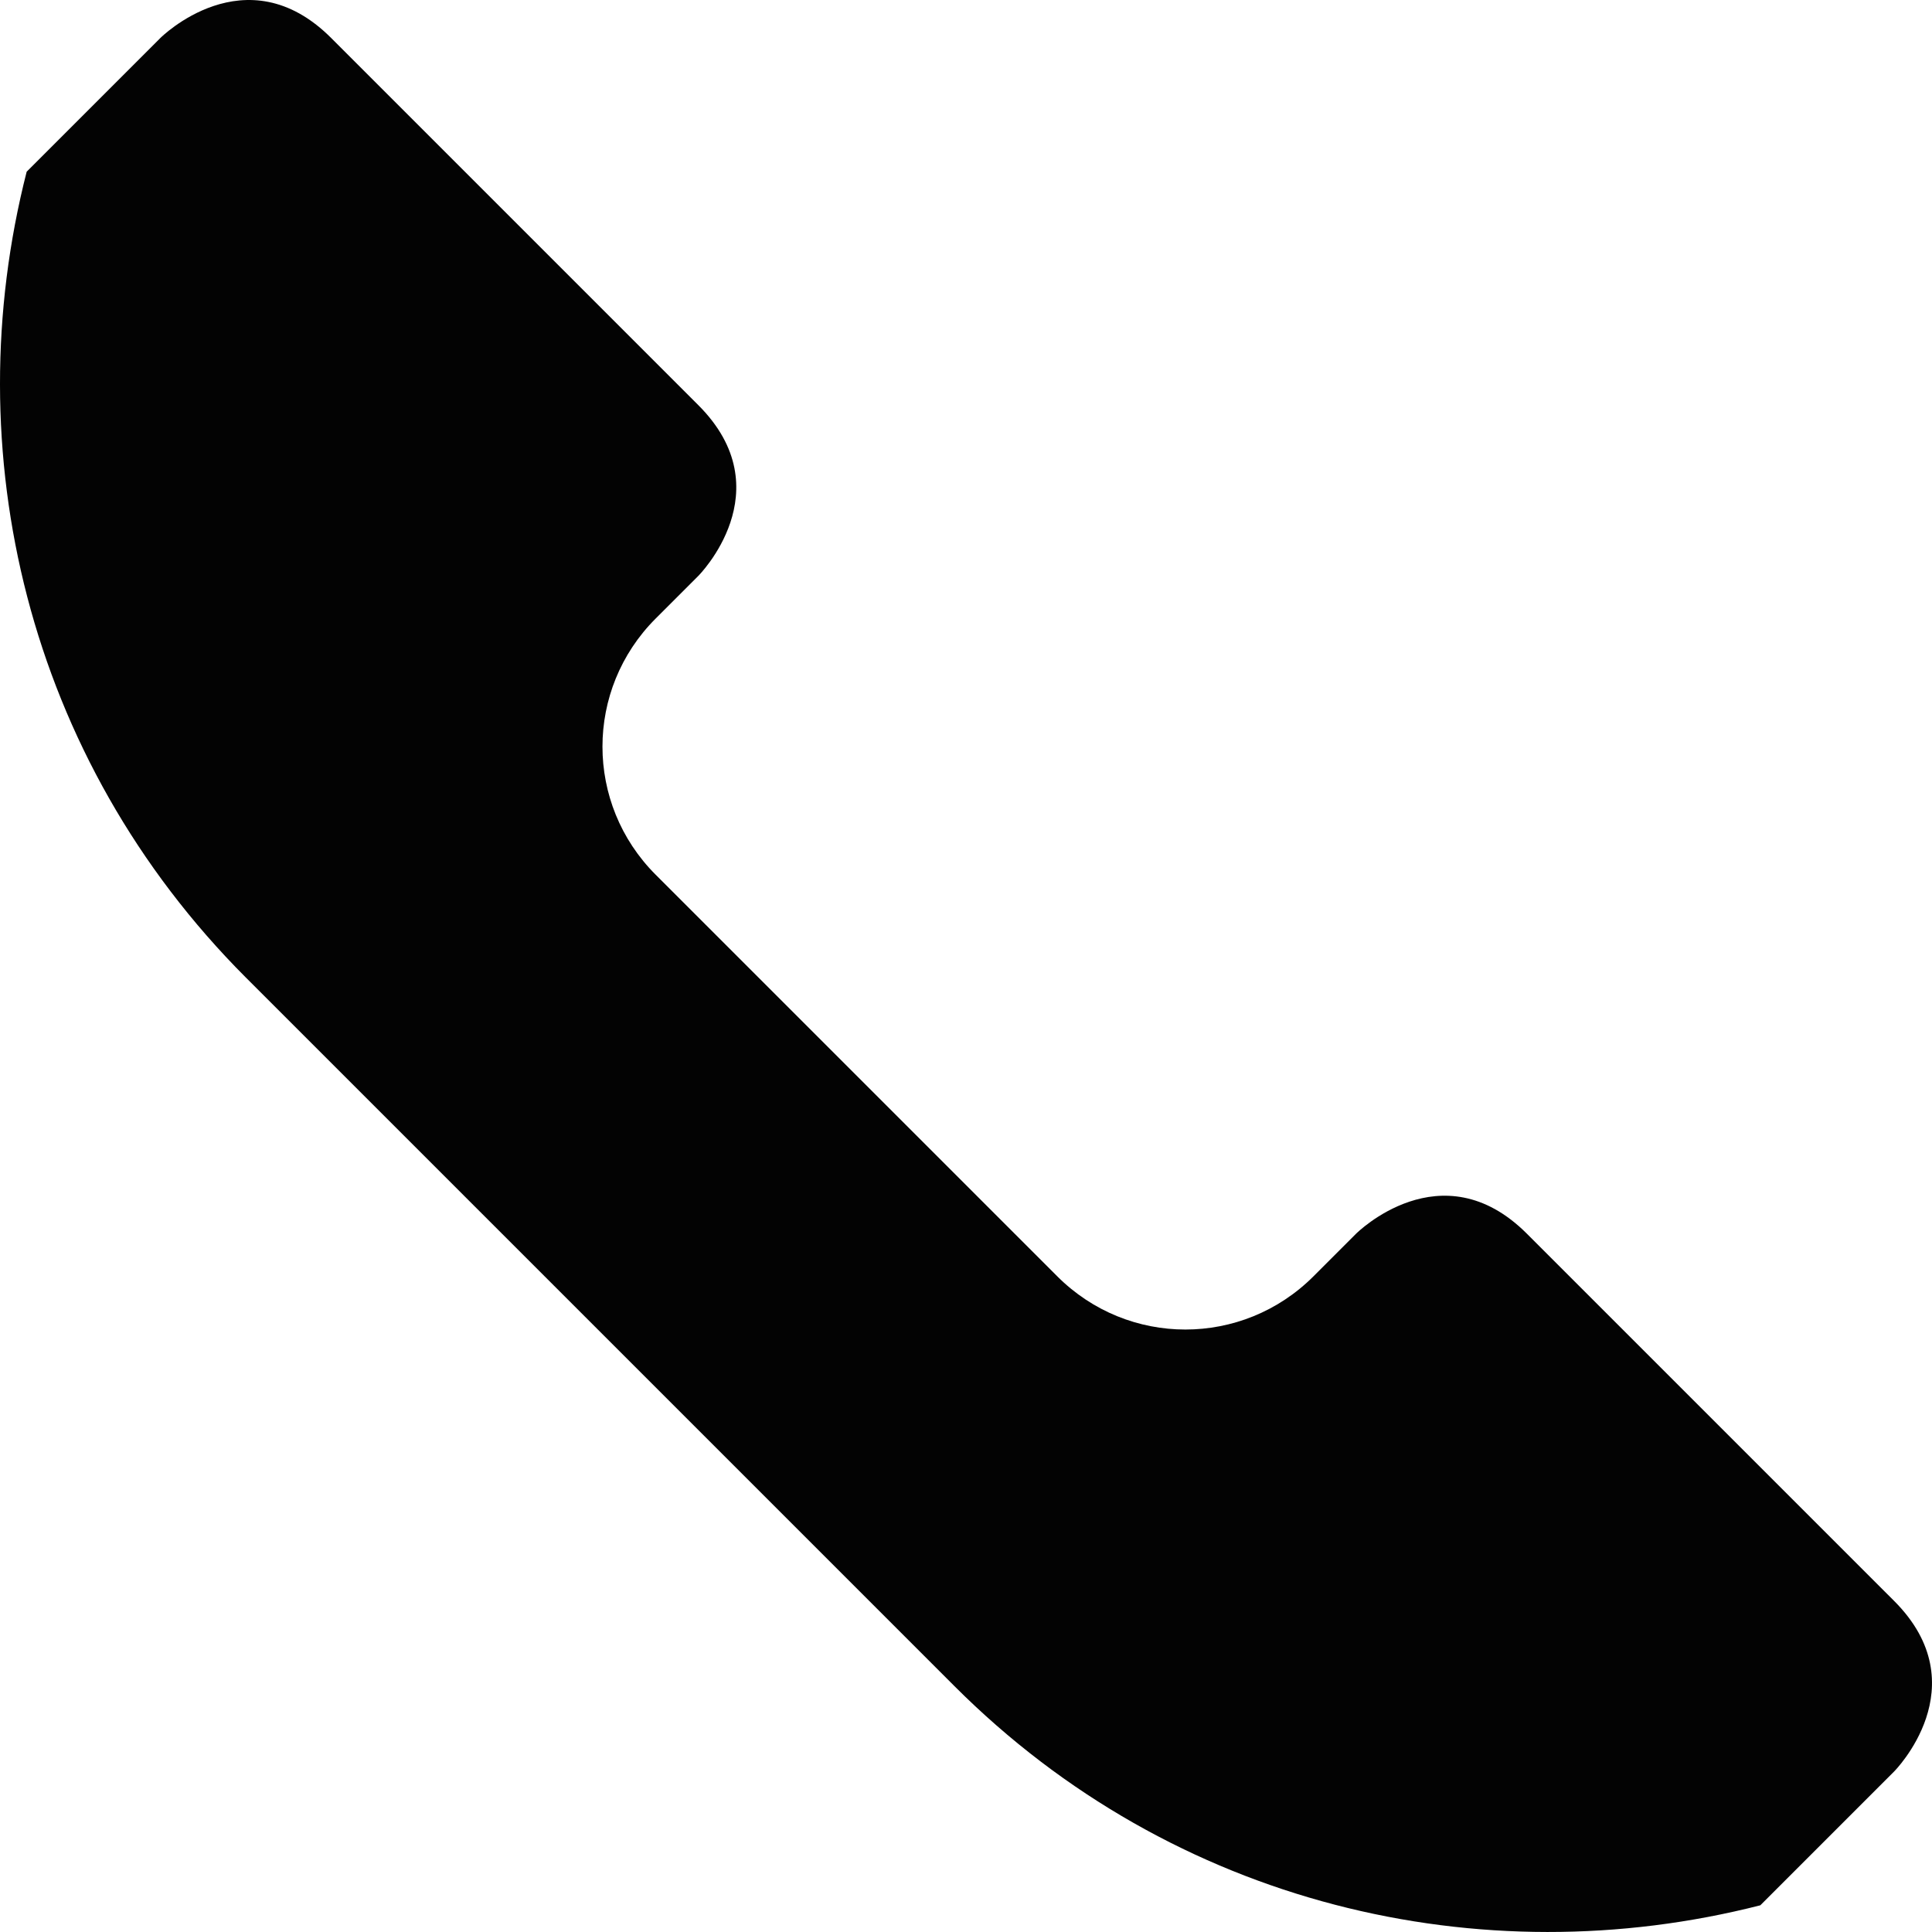
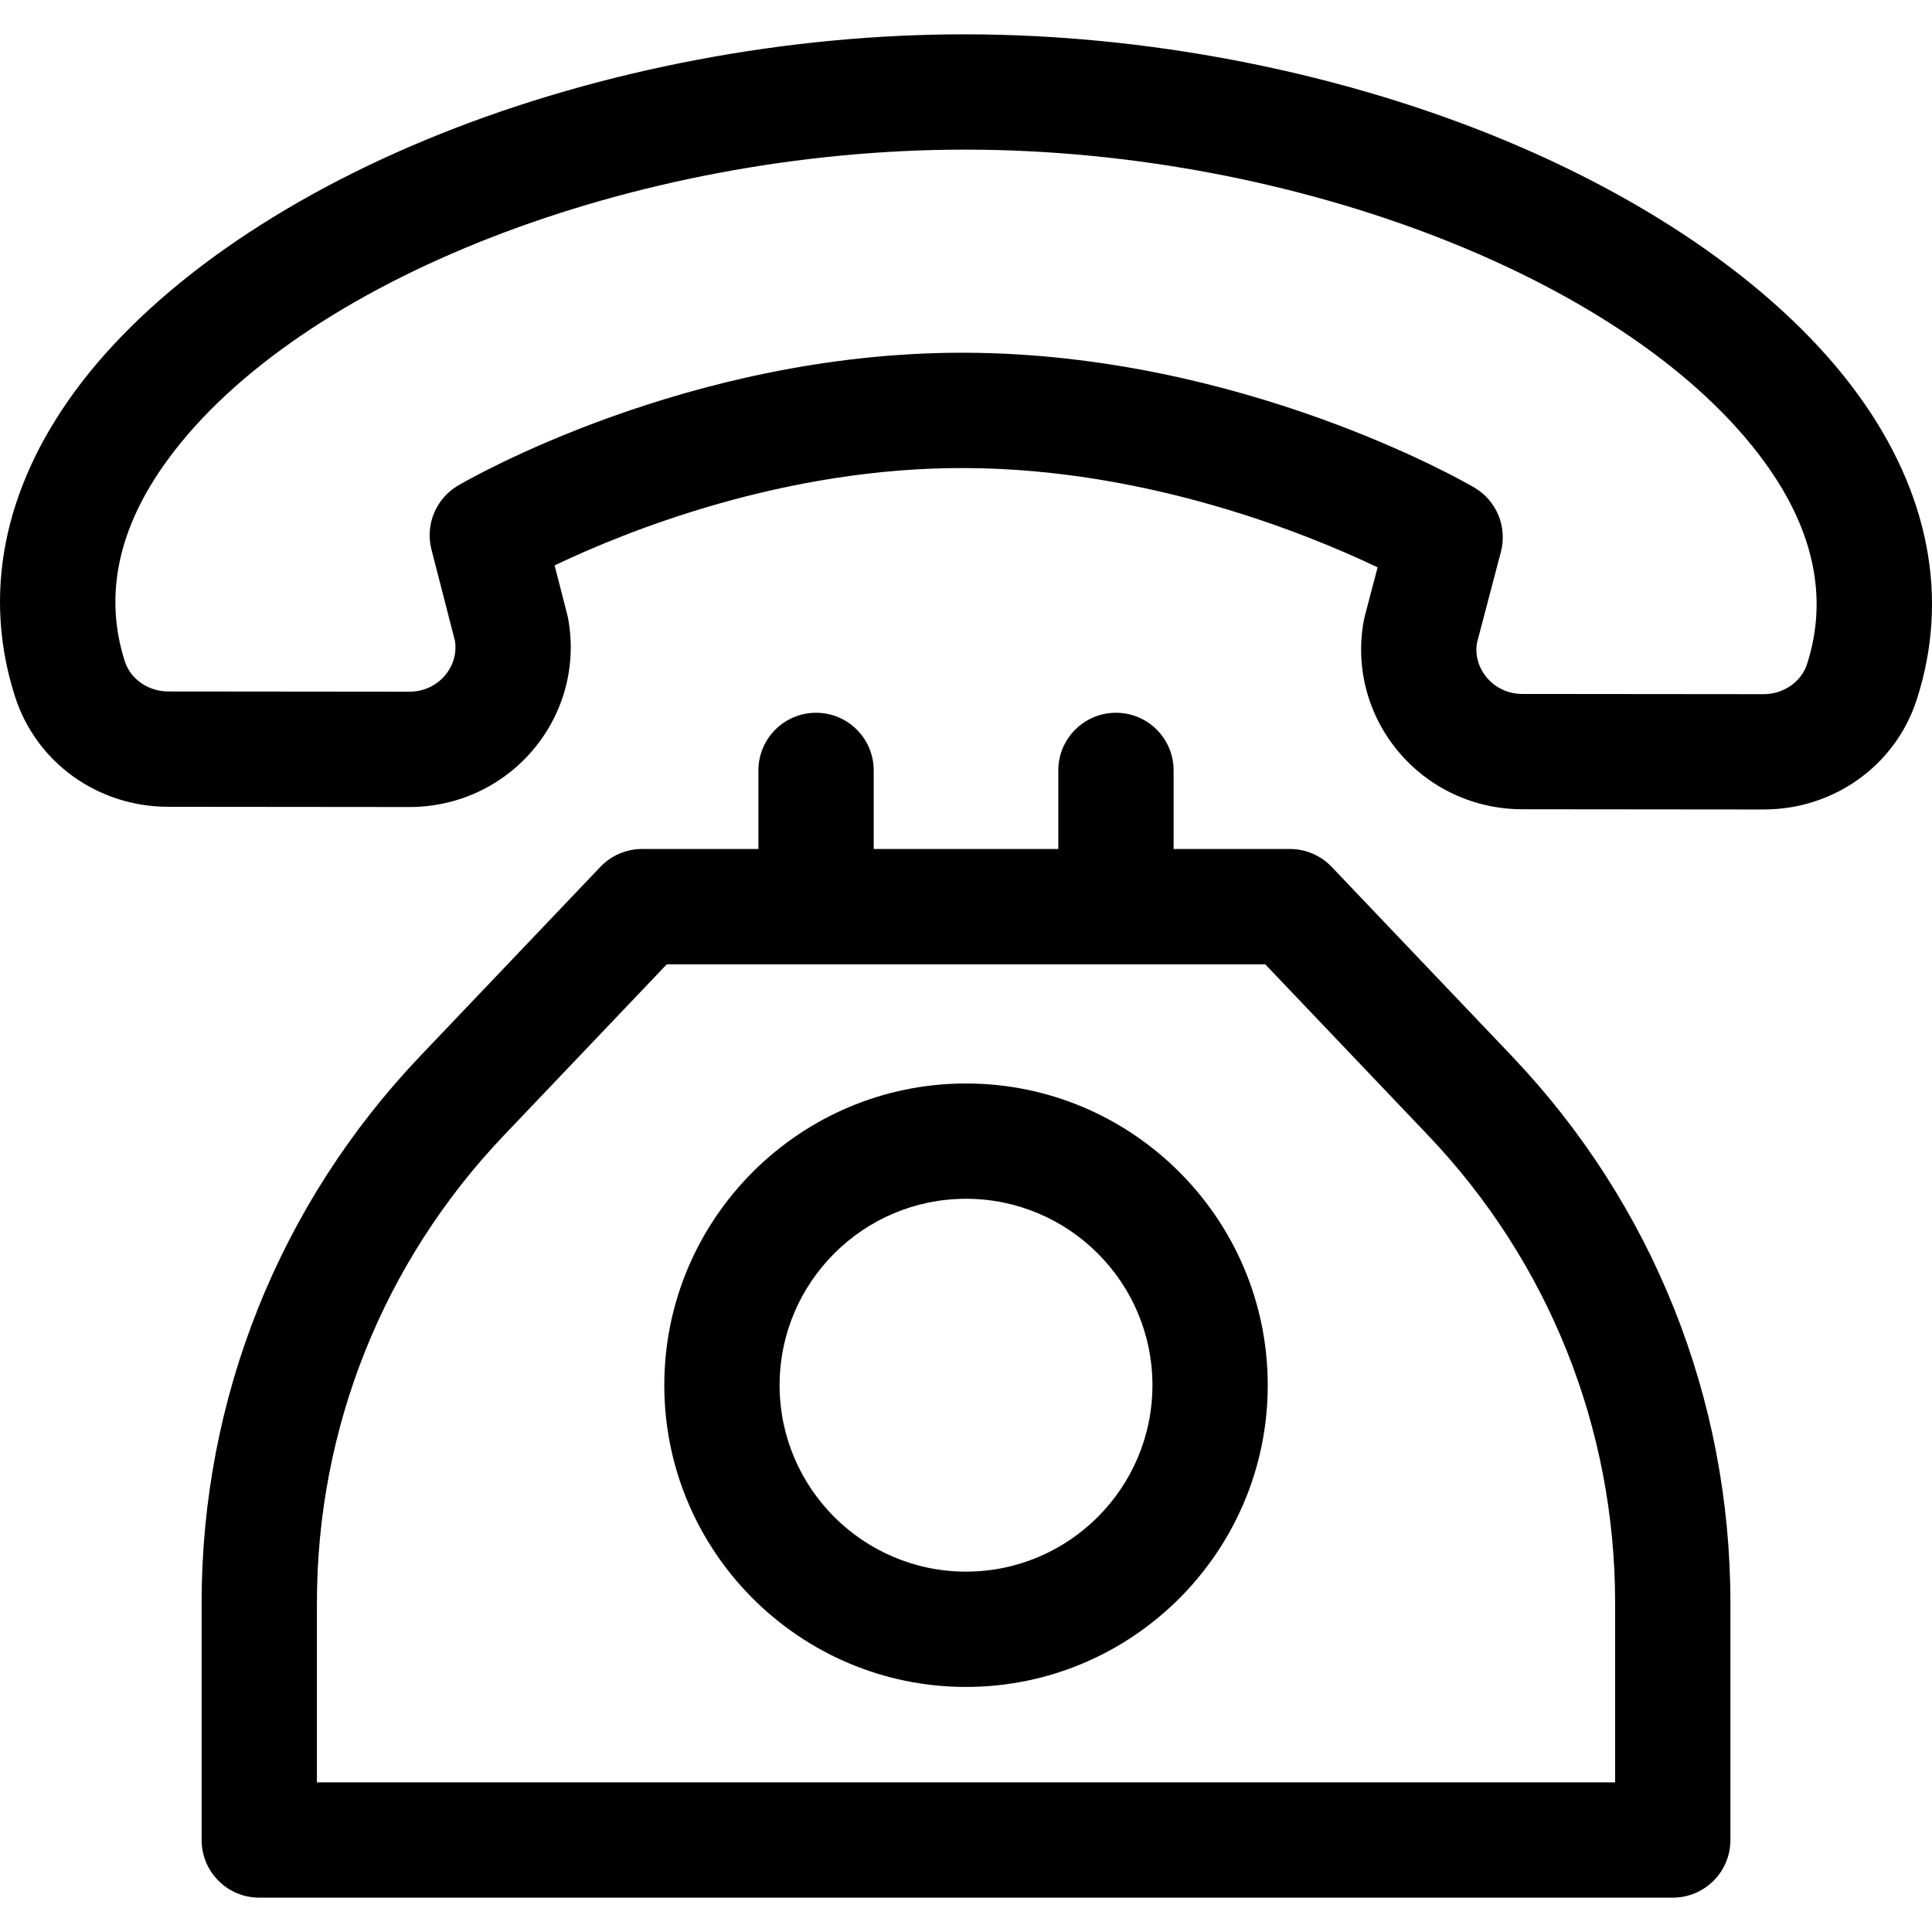
- <svg xmlns="http://www.w3.org/2000/svg" viewBox="0 0 100 100" version="1.1" id="svg4" width="100" height="100">
-   <defs id="defs8" />
-   <path style="fill-opacity:0.988;stroke:none;stroke-width:4.167;stroke-miterlimit:4;stroke-dasharray:none;fill:#000000" d="m 49.404,87.276 c 11.35,11.35 27.247,15.034 41.71,11.342 l 6.921,-6.921 c 0,0 4.421,-4.421 0,-8.838 L 79.03,63.855 c -4.421,-4.421 -8.838,0 -8.838,0 l -2.208,2.208 c -3.671,3.671 -9.588,3.671 -13.259,0 L 33.937,45.275 c -3.671,-3.671 -3.671,-9.588 0,-13.259 l 2.208,-2.208 c 0,0 4.421,-4.421 0,-8.838 L 17.14,1.965 c -4.421,-4.421 -8.838,0 -8.838,0 L 1.381,8.886 C -2.31,23.332 1.373,39.229 12.724,50.596 Z" class="ColorScheme-Text" id="path2" />
+ <svg xmlns="http://www.w3.org/2000/svg" version="1.1" id="Capa_1" x="0px" y="0px" viewBox="0 0 512 512" style="enable-background:new 0 0 512 512;" xml:space="preserve">
+   <g>
+     <g>
+       <path d="M492.381,104.546c-19.646-27.033-54.05-51.433-96.876-68.703C352.91,18.667,303.454,9.169,256.245,9.101    c-47.213-0.118-96.73,9.282-139.386,26.325c-42.9,17.141-77.387,41.435-97.104,68.404C0.817,129.733-4.641,157.652,3.97,184.569    c5.586,17.462,21.881,29.211,40.558,29.238l63.951,0.06c0.021,0,0.042,0,0.064,0c12.752-0.001,24.733-5.583,32.875-15.322    c8.056-9.635,11.393-22.227,9.156-34.549c-0.065-0.361-0.145-0.721-0.236-1.078l-3.365-13.082    c18.634-8.891,60.854-26.069,109.075-25.796c48.186,0.247,90.377,17.415,109.034,26.31l-3.419,13.008    c-0.097,0.368-0.179,0.739-0.249,1.112c-2.271,12.315,1.029,24.916,9.057,34.574c8.128,9.78,20.118,15.398,32.903,15.417    l63.951,0.06c0.021,0,0.043,0,0.064,0c18.641-0.001,34.941-11.696,40.57-29.121C516.65,158.489,511.264,130.53,492.381,104.546z     M478.88,176.006c-1.515,4.688-6.238,7.958-11.502,7.958c-0.005,0-0.012,0-0.018,0l-63.951-0.06    c-3.684-0.005-7.125-1.606-9.441-4.393c-1.259-1.515-3.224-4.666-2.581-9.048l6.362-24.203c1.743-6.633-1.146-13.613-7.067-17.075    c-2.467-1.442-61.27-35.328-134.478-35.705c-0.407-0.002-0.802-0.003-1.208-0.003c-72.737,0-131.121,33.738-133.584,35.182    c-5.883,3.45-8.767,10.38-7.068,16.986l6.236,24.242c0.637,4.391-1.34,7.542-2.605,9.056c-2.319,2.774-5.757,4.364-9.441,4.364    c-0.006,0-0.012,0-0.018,0l-63.952-0.06c-5.263-0.008-9.988-3.294-11.49-7.992c-5.592-17.481-1.774-35.446,11.348-53.394    c34.857-47.676,123.657-82.207,211.302-82.207c0.156,0,0.323,0,0.479,0c87.732,0.126,176.665,34.971,211.462,82.853    C480.754,140.524,484.529,158.523,478.88,176.006z" />
+     </g>
+   </g>
+   <g>
+     <g>
+       <path d="M400.595,279.807l-47.691-50.075c-2.885-3.028-6.882-4.741-11.063-4.741h-30.82v-20.823    c0-8.438-6.84-15.278-15.278-15.278c-8.437,0-15.278,6.84-15.278,15.278v20.823h-48.922v-20.823    c0-8.438-6.84-15.278-15.278-15.278s-15.278,6.84-15.278,15.278v20.823h-30.819c-4.181,0-8.18,1.714-11.063,4.741l-47.69,50.075    c-37.392,39.262-57.985,90.744-57.985,144.962v62.853c0,8.438,6.84,15.278,15.278,15.278h374.592    c8.438,0,15.278-6.84,15.278-15.278v-62.853C458.58,370.55,437.987,319.069,400.595,279.807z M83.986,472.344v-47.575    c0-46.337,17.599-90.334,49.557-123.89l43.174-45.334h158.576l43.174,45.334c31.956,33.554,49.555,77.553,49.555,123.89v47.575    H83.986z" />
+     </g>
+   </g>
+   <g>
+     <g>
+       <path d="M256.005,287.135c-44.09,0-79.959,35.87-79.959,79.959c0,44.09,35.87,79.96,79.959,79.96s79.959-35.87,79.959-79.96    C335.964,323.004,300.095,287.135,256.005,287.135z M256.005,416.497c-27.242,0-49.403-22.162-49.403-49.404    c0-27.241,22.162-49.403,49.403-49.403s49.403,22.162,49.403,49.403C305.408,394.335,283.246,416.497,256.005,416.497z" />
+     </g>
+   </g>
+   <g>
+ </g>
+   <g>
+ </g>
+   <g>
+ </g>
+   <g>
+ </g>
+   <g>
+ </g>
+   <g>
+ </g>
+   <g>
+ </g>
+   <g>
+ </g>
+   <g>
+ </g>
+   <g>
+ </g>
+   <g>
+ </g>
+   <g>
+ </g>
+   <g>
+ </g>
+   <g>
+ </g>
+   <g>
+ </g>
</svg>
